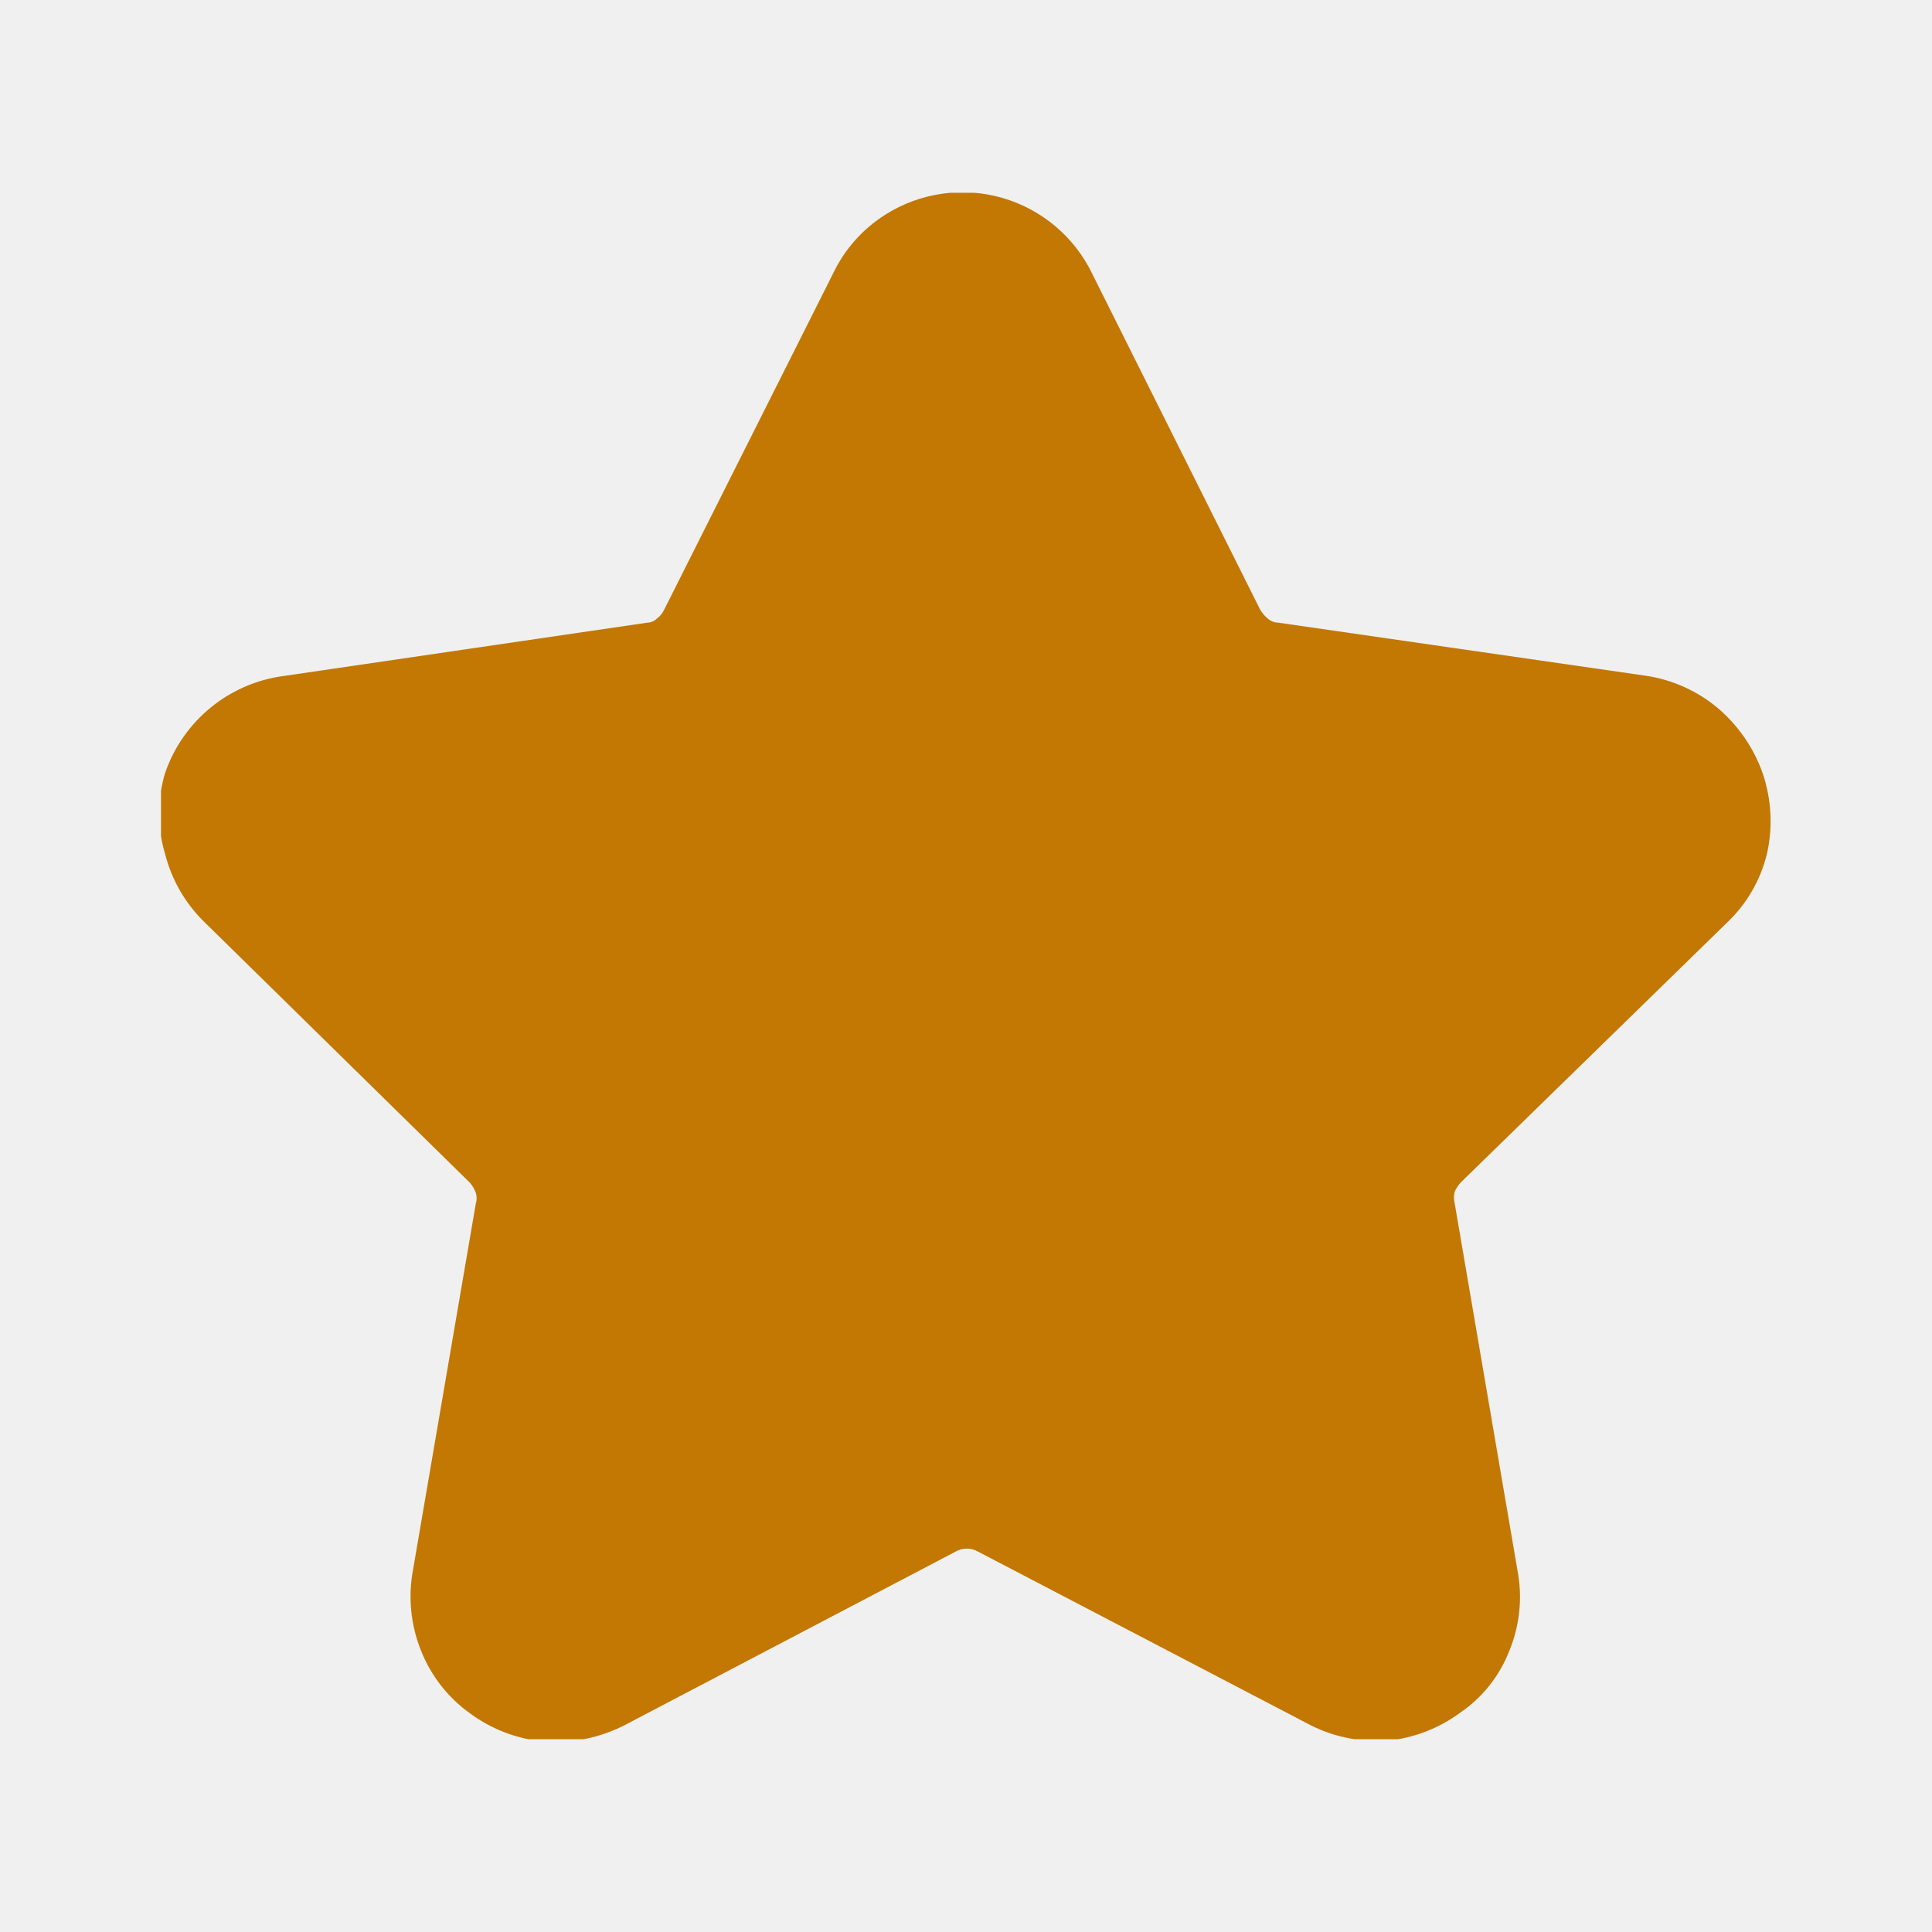
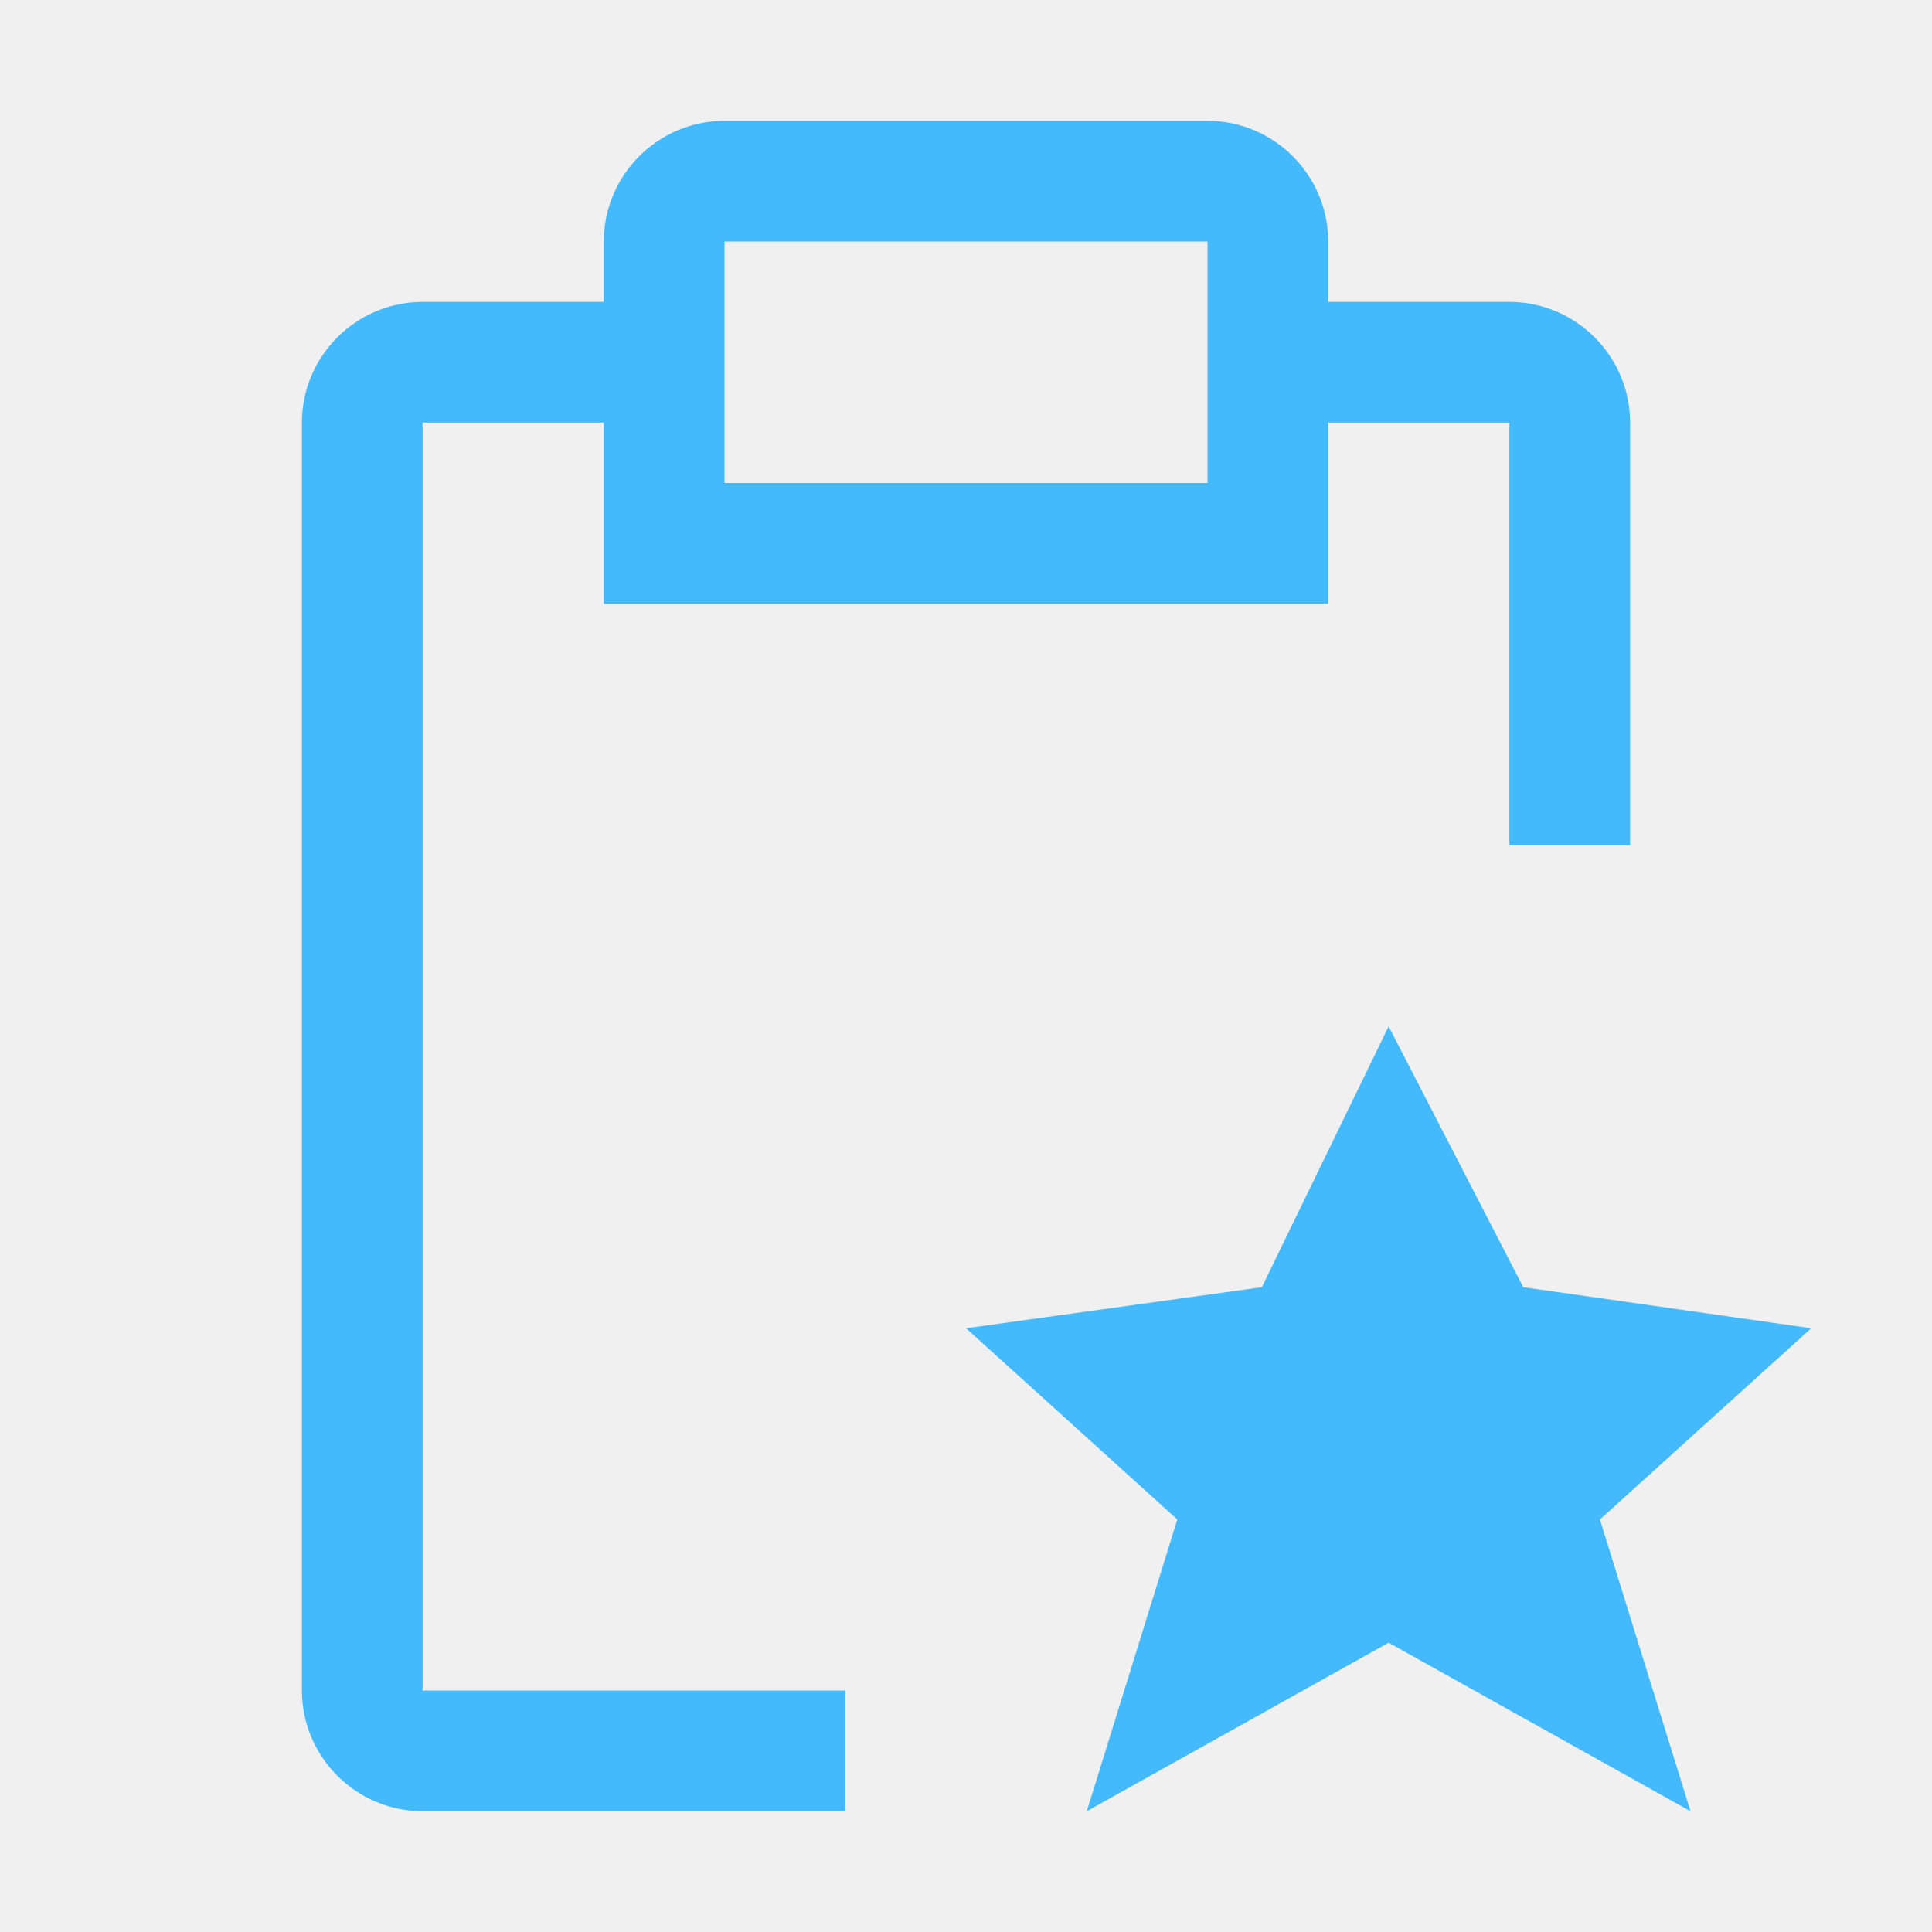
- <svg xmlns="http://www.w3.org/2000/svg" width="24" height="24" viewBox="0 0 24 24">
-   <rect width="24" height="24" fill="none" />
-   <g fill="none">
-     <g clip-path="url(#mageStarFill0)">
-       <path fill="#c27803" d="M21.95 10.605a1.75 1.75 0 0 1-.5.86l-3.3 3.22a.4.4 0 0 0-.08.12a.3.3 0 0 0 0 .14l.78 4.56c.065.336.03.684-.1 1a1.65 1.65 0 0 1-.61.77a1.83 1.83 0 0 1-.92.35h-.13a1.8 1.8 0 0 1-.84-.21l-4.1-2.14a.28.28 0 0 0-.28 0l-4.1 2.15a1.9 1.9 0 0 1-1 .21a1.83 1.83 0 0 1-.93-.35a1.75 1.75 0 0 1-.61-.78a1.8 1.8 0 0 1-.1-1l.78-4.55a.23.23 0 0 0 0-.14a.4.4 0 0 0-.07-.12l-3.3-3.24a1.8 1.8 0 0 1-.49-.85a1.75 1.75 0 0 1 0-1a1.81 1.81 0 0 1 1.49-1.21l4.5-.66a.18.18 0 0 0 .12-.05a.3.3 0 0 0 .09-.11l2.1-4.18c.143-.3.369-.553.65-.73a1.79 1.79 0 0 1 2.57.74l2.08 4.16a.4.4 0 0 0 .1.12a.2.2 0 0 0 .13.05l4.57.66c.332.05.644.192.9.41c.251.217.441.496.55.81c.106.32.124.662.05.99" />
-     </g>
-     <defs>
-       <clipPath id="mageStarFill0">
-         <path fill="#fff" d="M2 2.395h20v19.21H2z" />
-       </clipPath>
-     </defs>
-   </g>
+ <svg xmlns="http://www.w3.org/2000/svg" width="32" height="32" viewBox="0 0 32 32">
+   <path fill="#44bafd" d="m23 17l2.23 4.32L30 22l-3.5 3.167L28 30l-5-2.792L18 30l1.5-4.833L16 22l4.9-.68z" />
+   <path fill="#44bafd" d="M25 5h-3V4a2.006 2.006 0 0 0-2-2h-8a2.006 2.006 0 0 0-2 2v1H7a2.006 2.006 0 0 0-2 2v21a2.006 2.006 0 0 0 2 2h7v-2H7V7h3v3h12V7h3v7h2V7a2.006 2.006 0 0 0-2-2m-5 3h-8V4h8Z" />
</svg>
